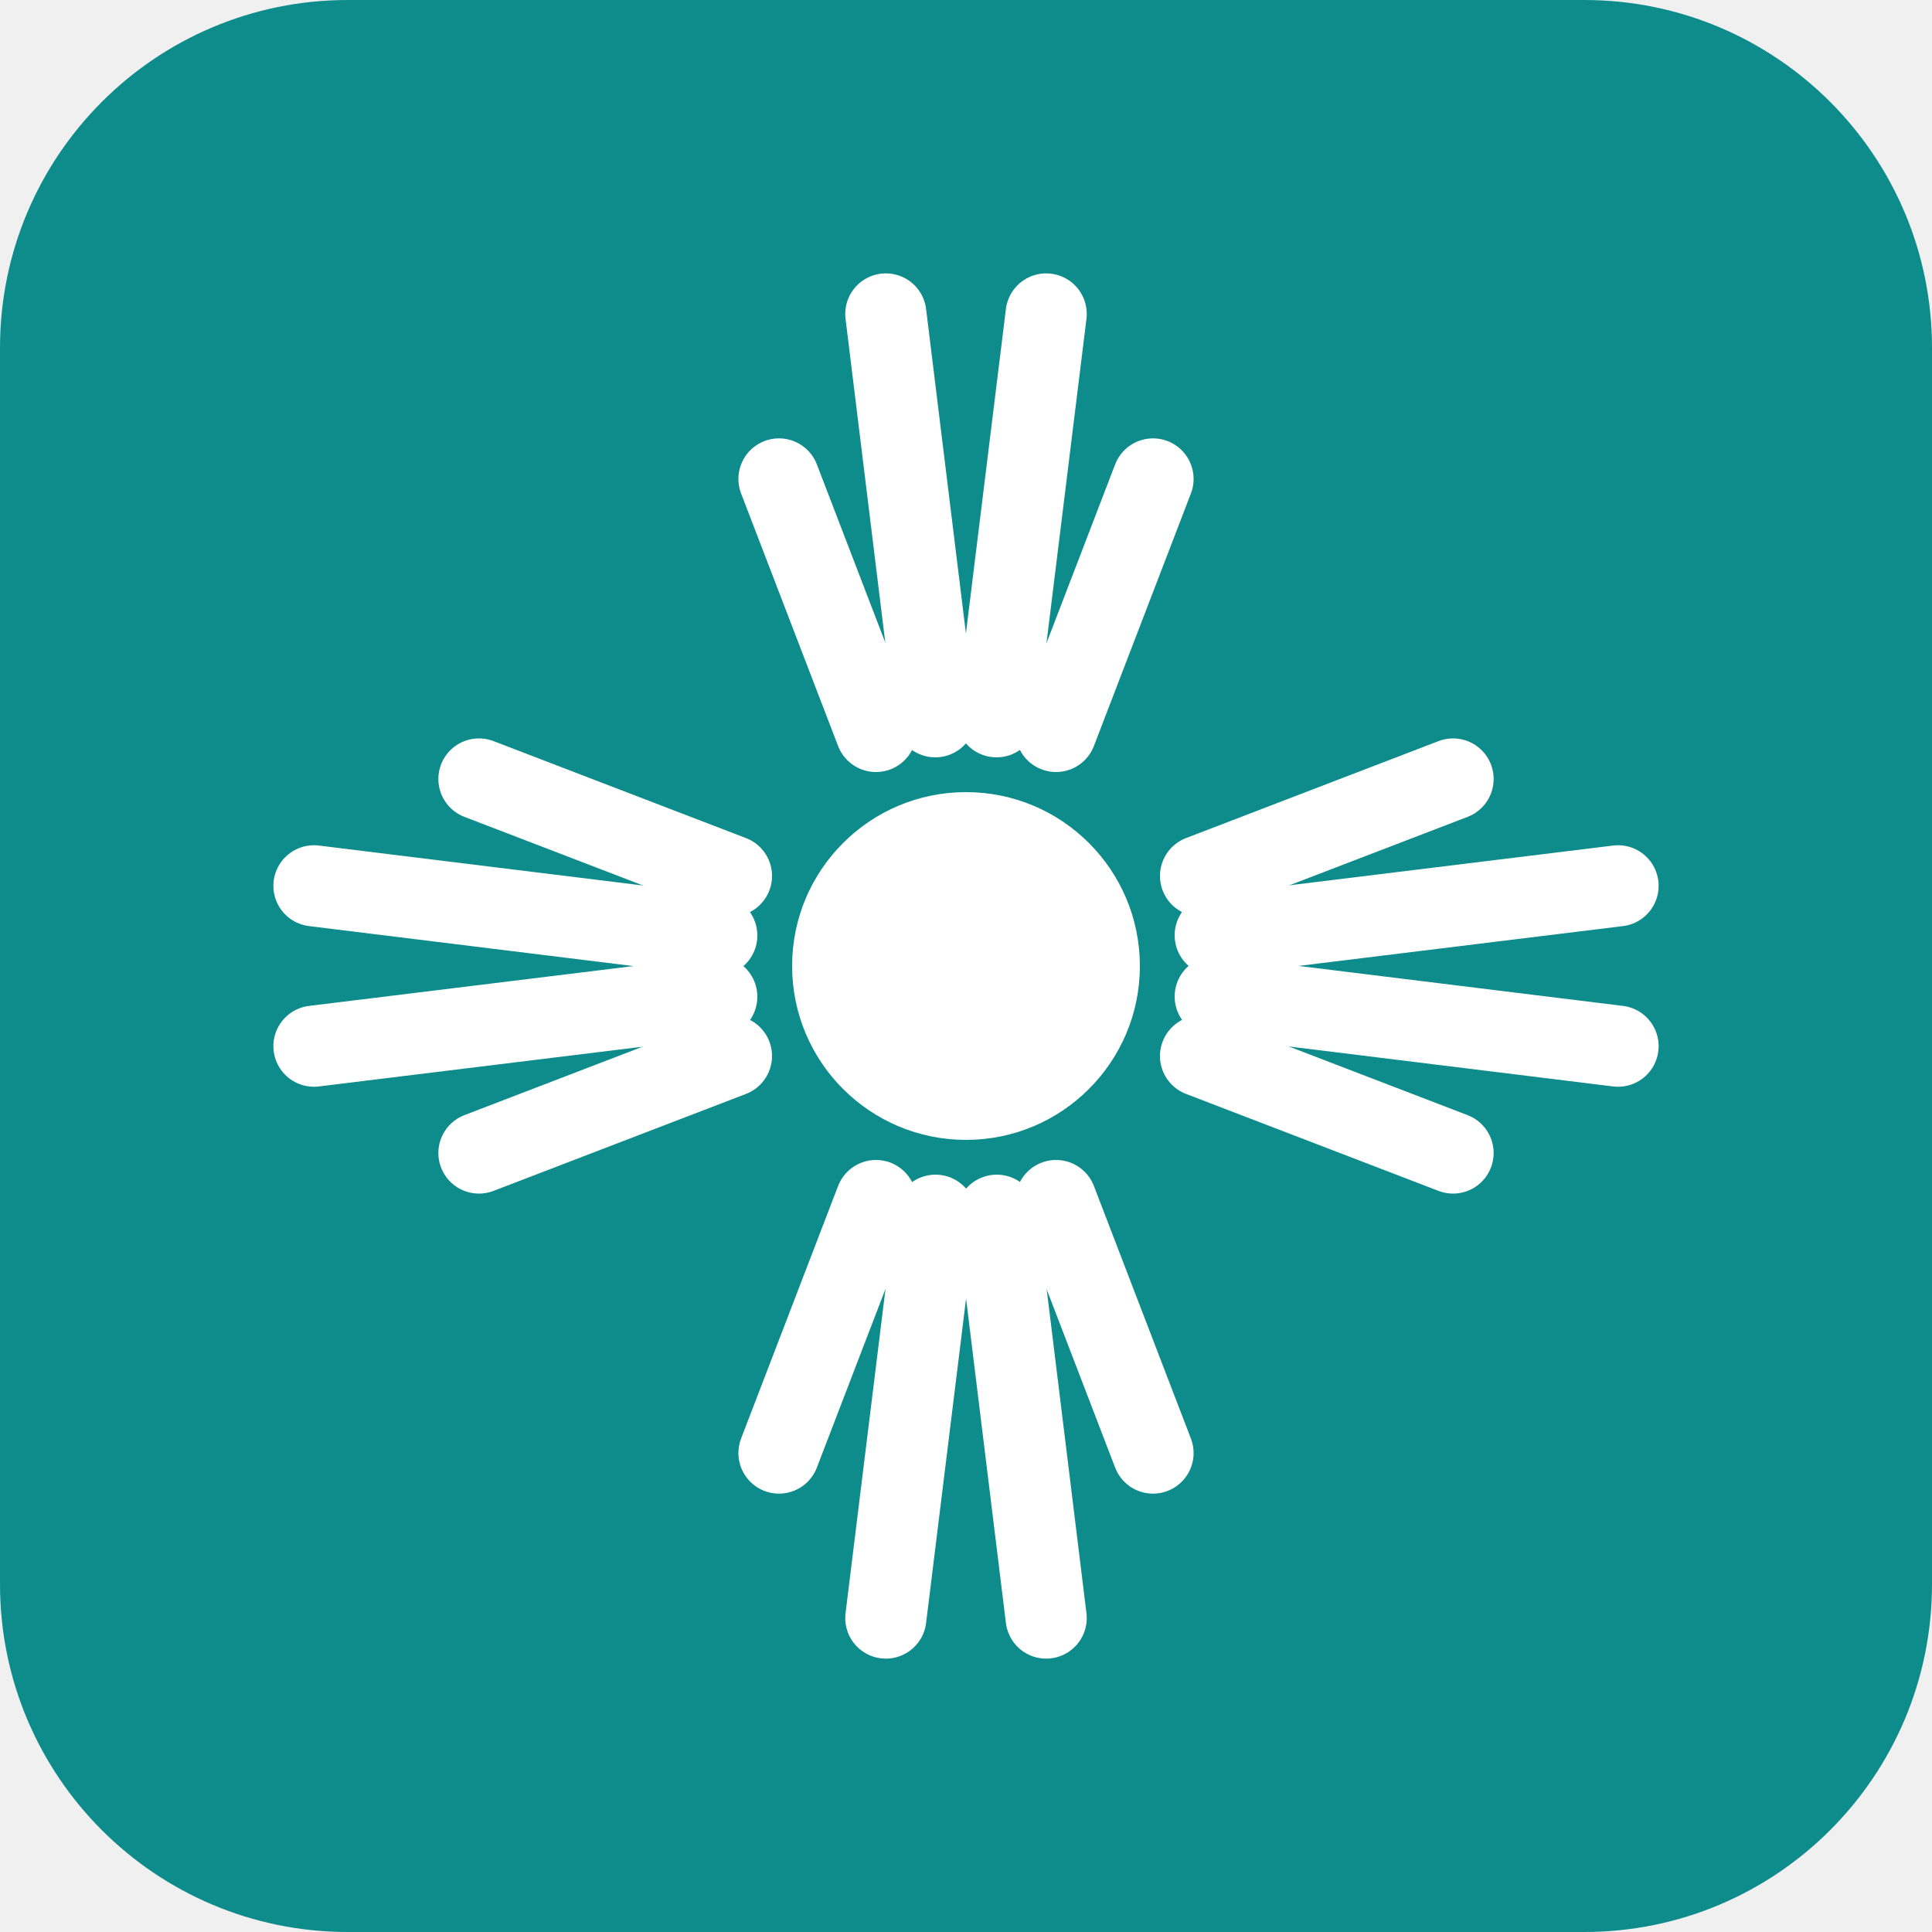
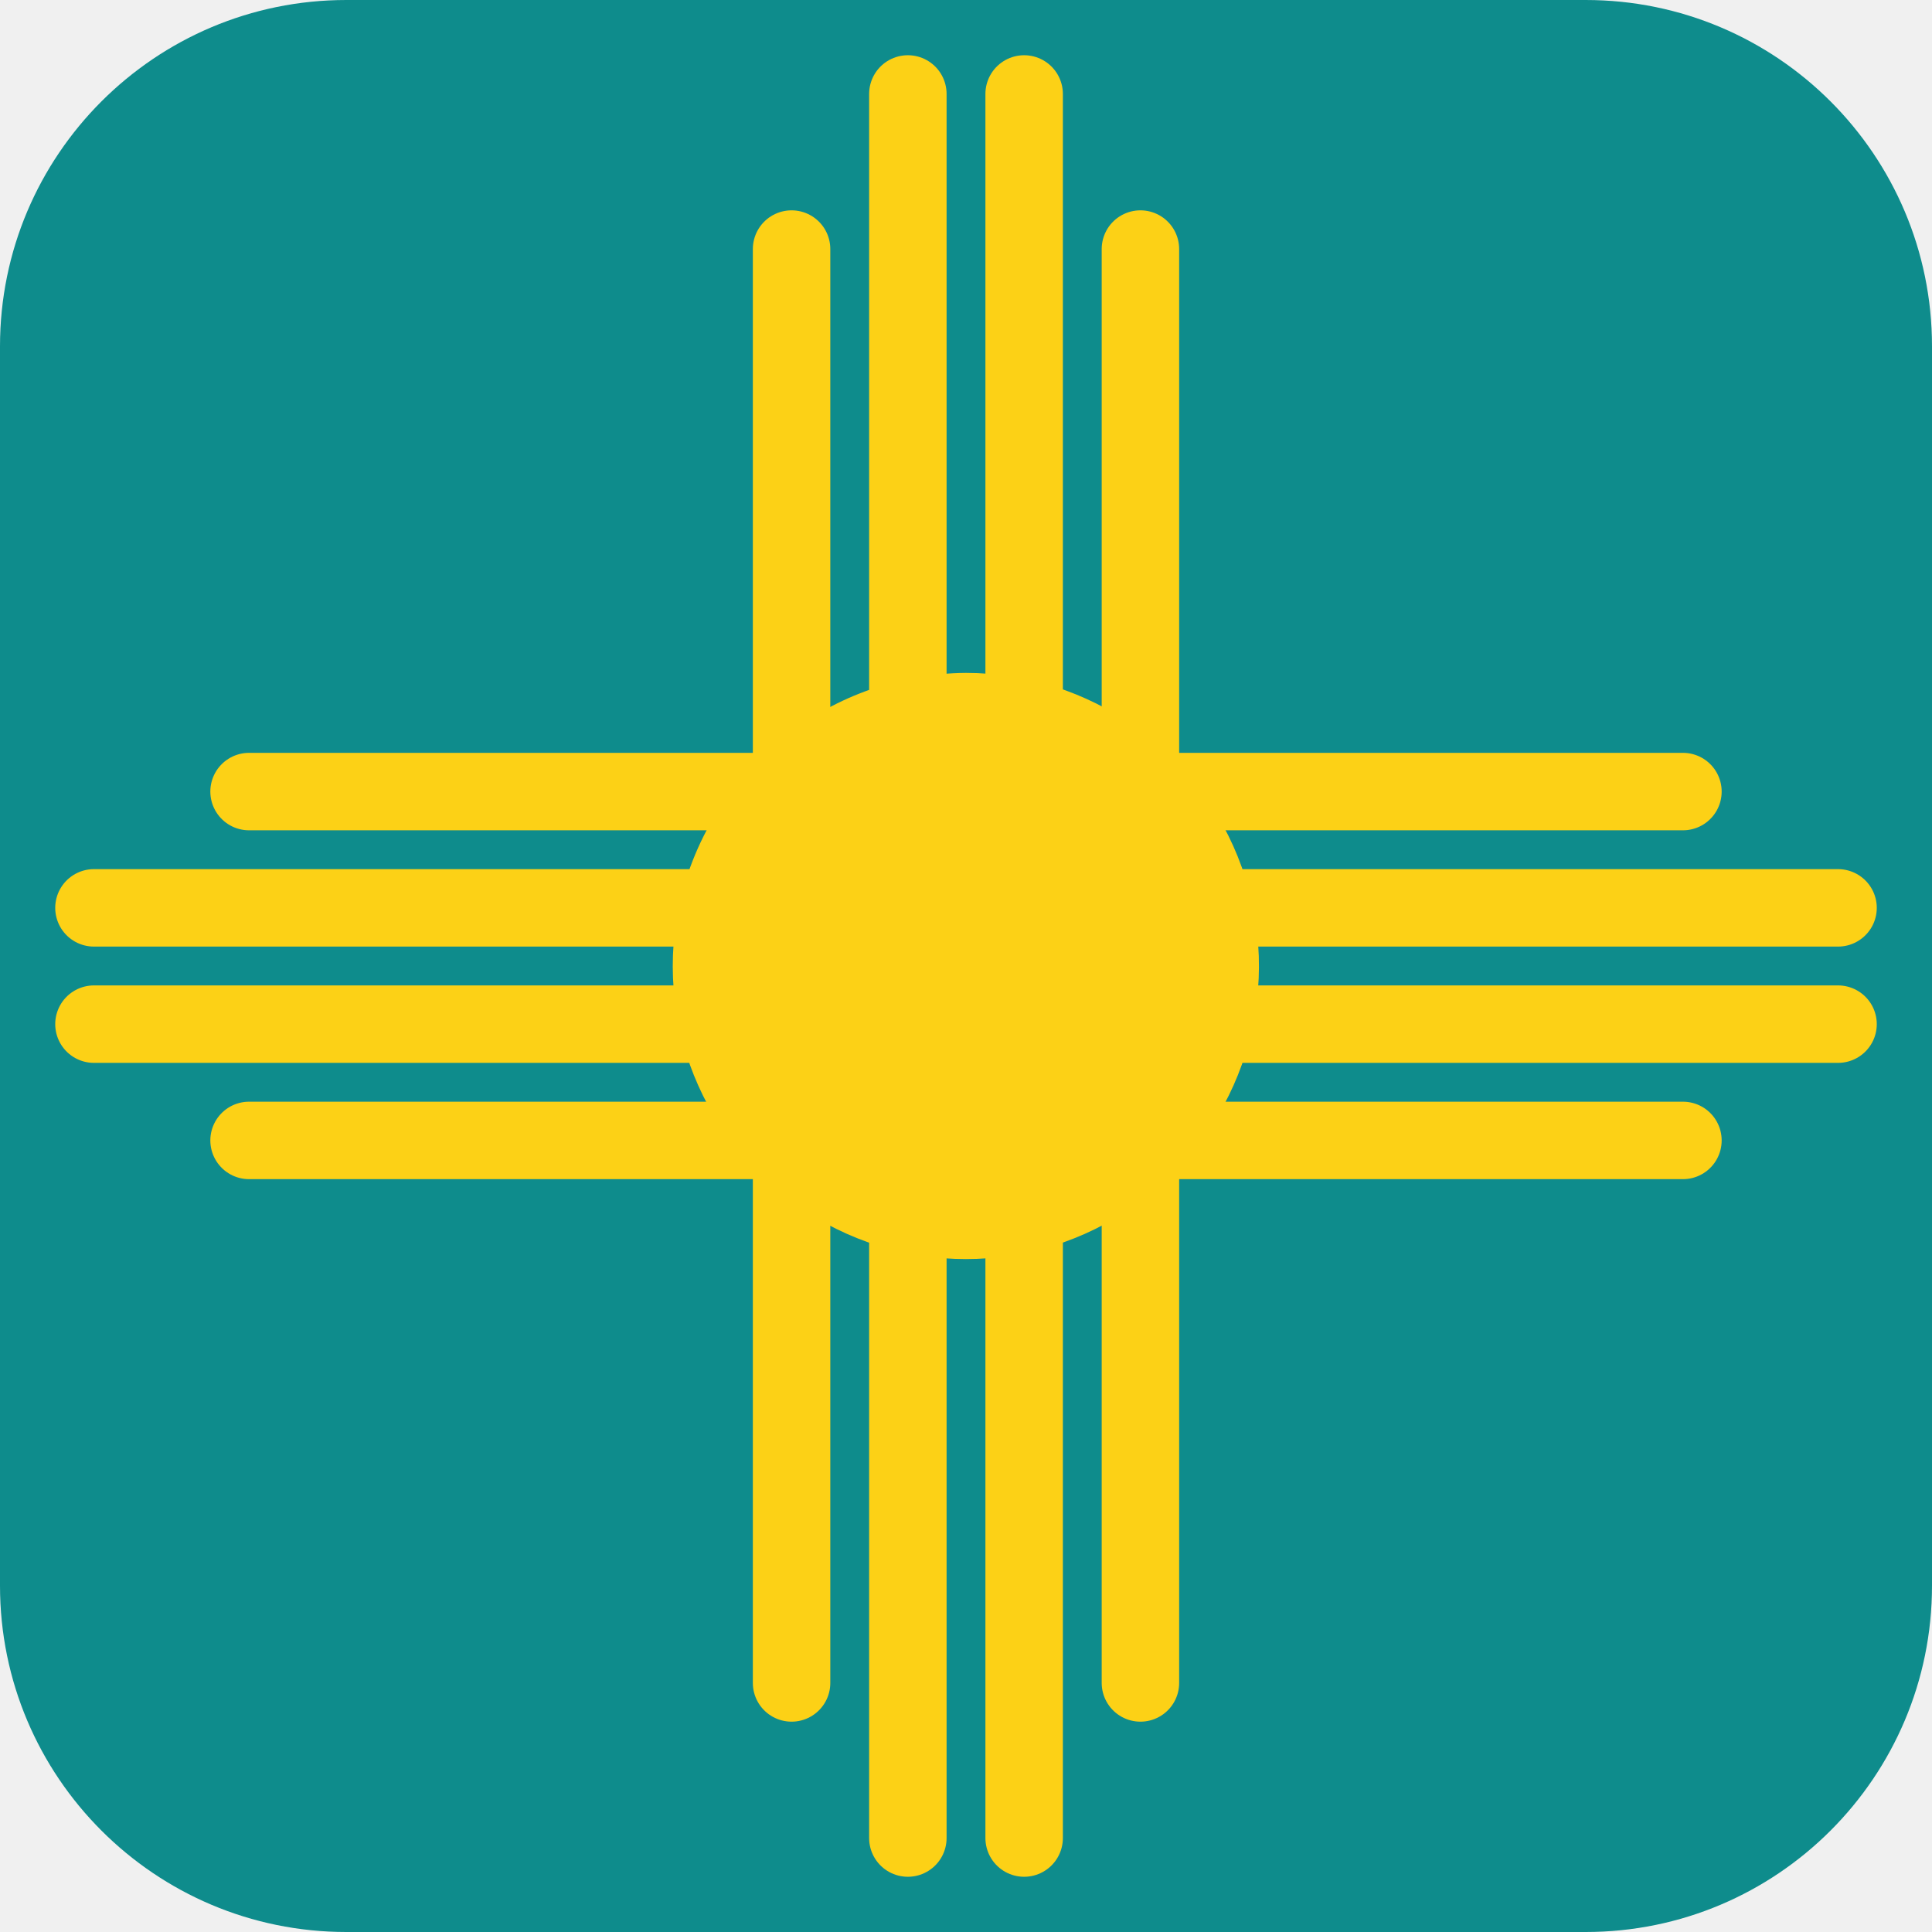
- <svg xmlns="http://www.w3.org/2000/svg" viewBox="0 0 100 100">
-   <rect width="100" height="100" rx="18" fill="#0E8C8C" />
-   <g stroke="#FFFFFF" stroke-width="4.2" stroke-linecap="round" fill="none">
-     <g id="rays">
-       <line x1="45.34" y1="37.86" x2="40.32" y2="24.79" />
-       <line x1="48.41" y1="37.10" x2="45.85" y2="16.25" />
-       <line x1="51.58" y1="37.10" x2="54.15" y2="16.25" />
-       <line x1="54.66" y1="37.86" x2="59.68" y2="24.79" />
-     </g>
-     <use href="#rays" transform="rotate(90 50 50)" />
-     <use href="#rays" transform="rotate(180 50 50)" />
-     <use href="#rays" transform="rotate(270 50 50)" />
-   </g>
-   <circle cx="50" cy="50" r="9" fill="#FFFFFF" />
+ <svg xmlns="http://www.w3.org/2000/svg" viewBox="194 94 212 212">
+   <rect x="194" y="94" width="212" height="212" rx="38" fill="#0E8C8C" />
+   <path d="M378.67 219.14H221.33m174.36-12.76H204.31m191.38-12.76H204.31m174.36-12.76H221.33M280.86 278.67V121.33m12.76 174.36V104.31m12.76 191.38V104.31m12.76 174.36V121.33" stroke="#FCD116" stroke-linecap="round" stroke-width="8.5" fill="none" />
+   <path d="M300 167.84a32.16 32.16 0 11-31.58 26 32.45 32.45 0 0131.58-26z" fill="#FCD116" />
</svg>
